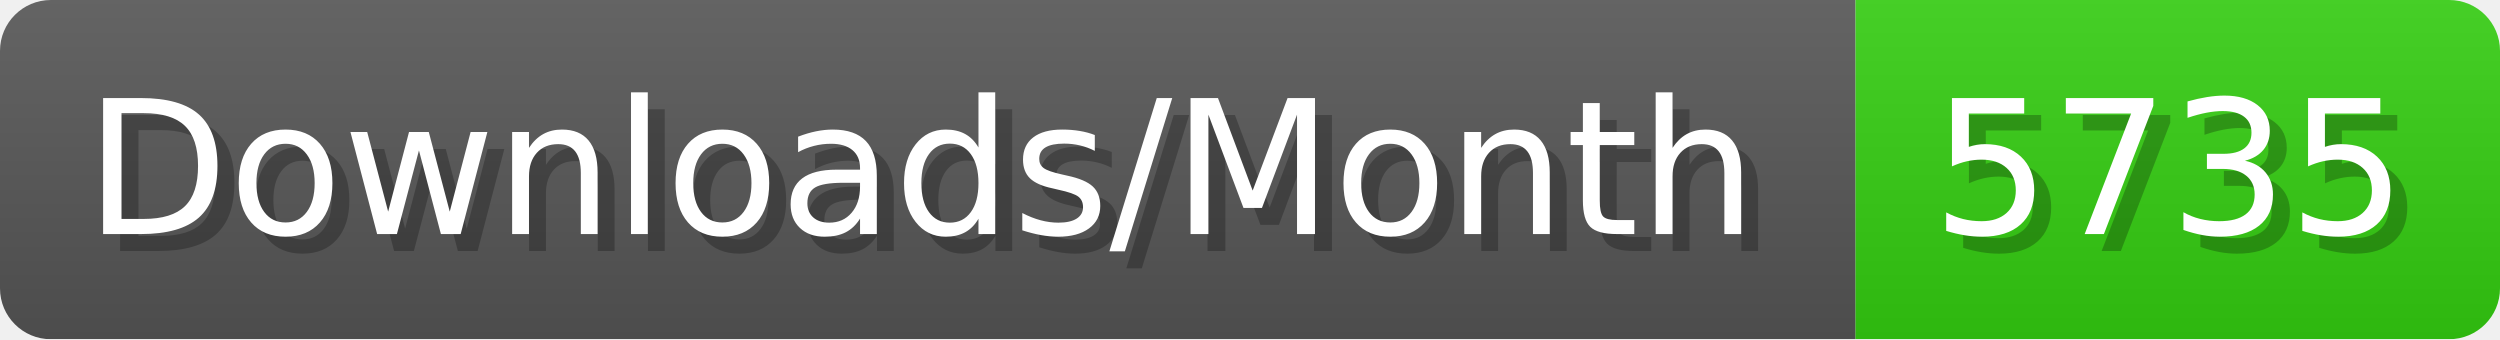
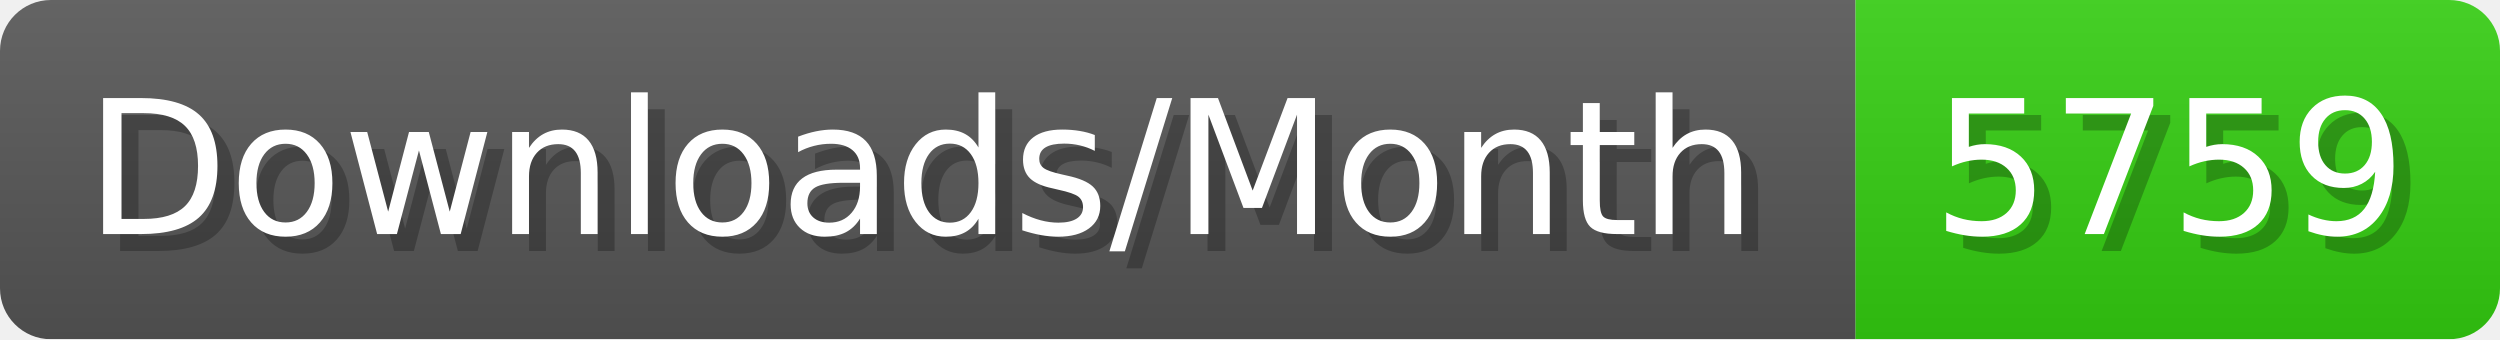
- <svg xmlns="http://www.w3.org/2000/svg" width="147.4" height="20" viewBox="0 0 1474 200" role="img" aria-label="Downloads/Month: 5735">
+ <svg xmlns="http://www.w3.org/2000/svg" width="147.4" height="20" viewBox="0 0 1474 200" role="img" aria-label="Downloads/Month: 5759">
  <linearGradient id="YlXUI" x2="0" y2="100%">
    <stop offset="0" stop-opacity=".1" stop-color="#EEE" />
    <stop offset="1" stop-opacity=".1" />
  </linearGradient>
  <mask id="JHhop">
    <rect width="1474" height="200" rx="30" fill="#FFF" />
  </mask>
  <g mask="url(#JHhop)">
    <rect width="1094" height="200" fill="#555" />
    <rect width="380" height="200" fill="#3C1" x="1094" />
    <rect width="1474" height="200" fill="url(#YlXUI)" />
  </g>
  <g aria-hidden="true" fill="#fff" text-anchor="start" font-family="Verdana,DejaVu Sans,sans-serif" font-size="110">
    <text x="60" y="148" textLength="994" fill="#000" opacity="0.25">Downloads/Month</text>
    <text x="50" y="138" textLength="994">Downloads/Month</text>
-     <text x="1149" y="148" textLength="280" fill="#000" opacity="0.25">5735</text>
-     <text x="1139" y="138" textLength="280">5735</text>
+     <text x="1149" y="148" textLength="280" fill="#000" opacity="0.25">5759</text>
+     <text x="1139" y="138" textLength="280">5759</text>
  </g>
</svg>
